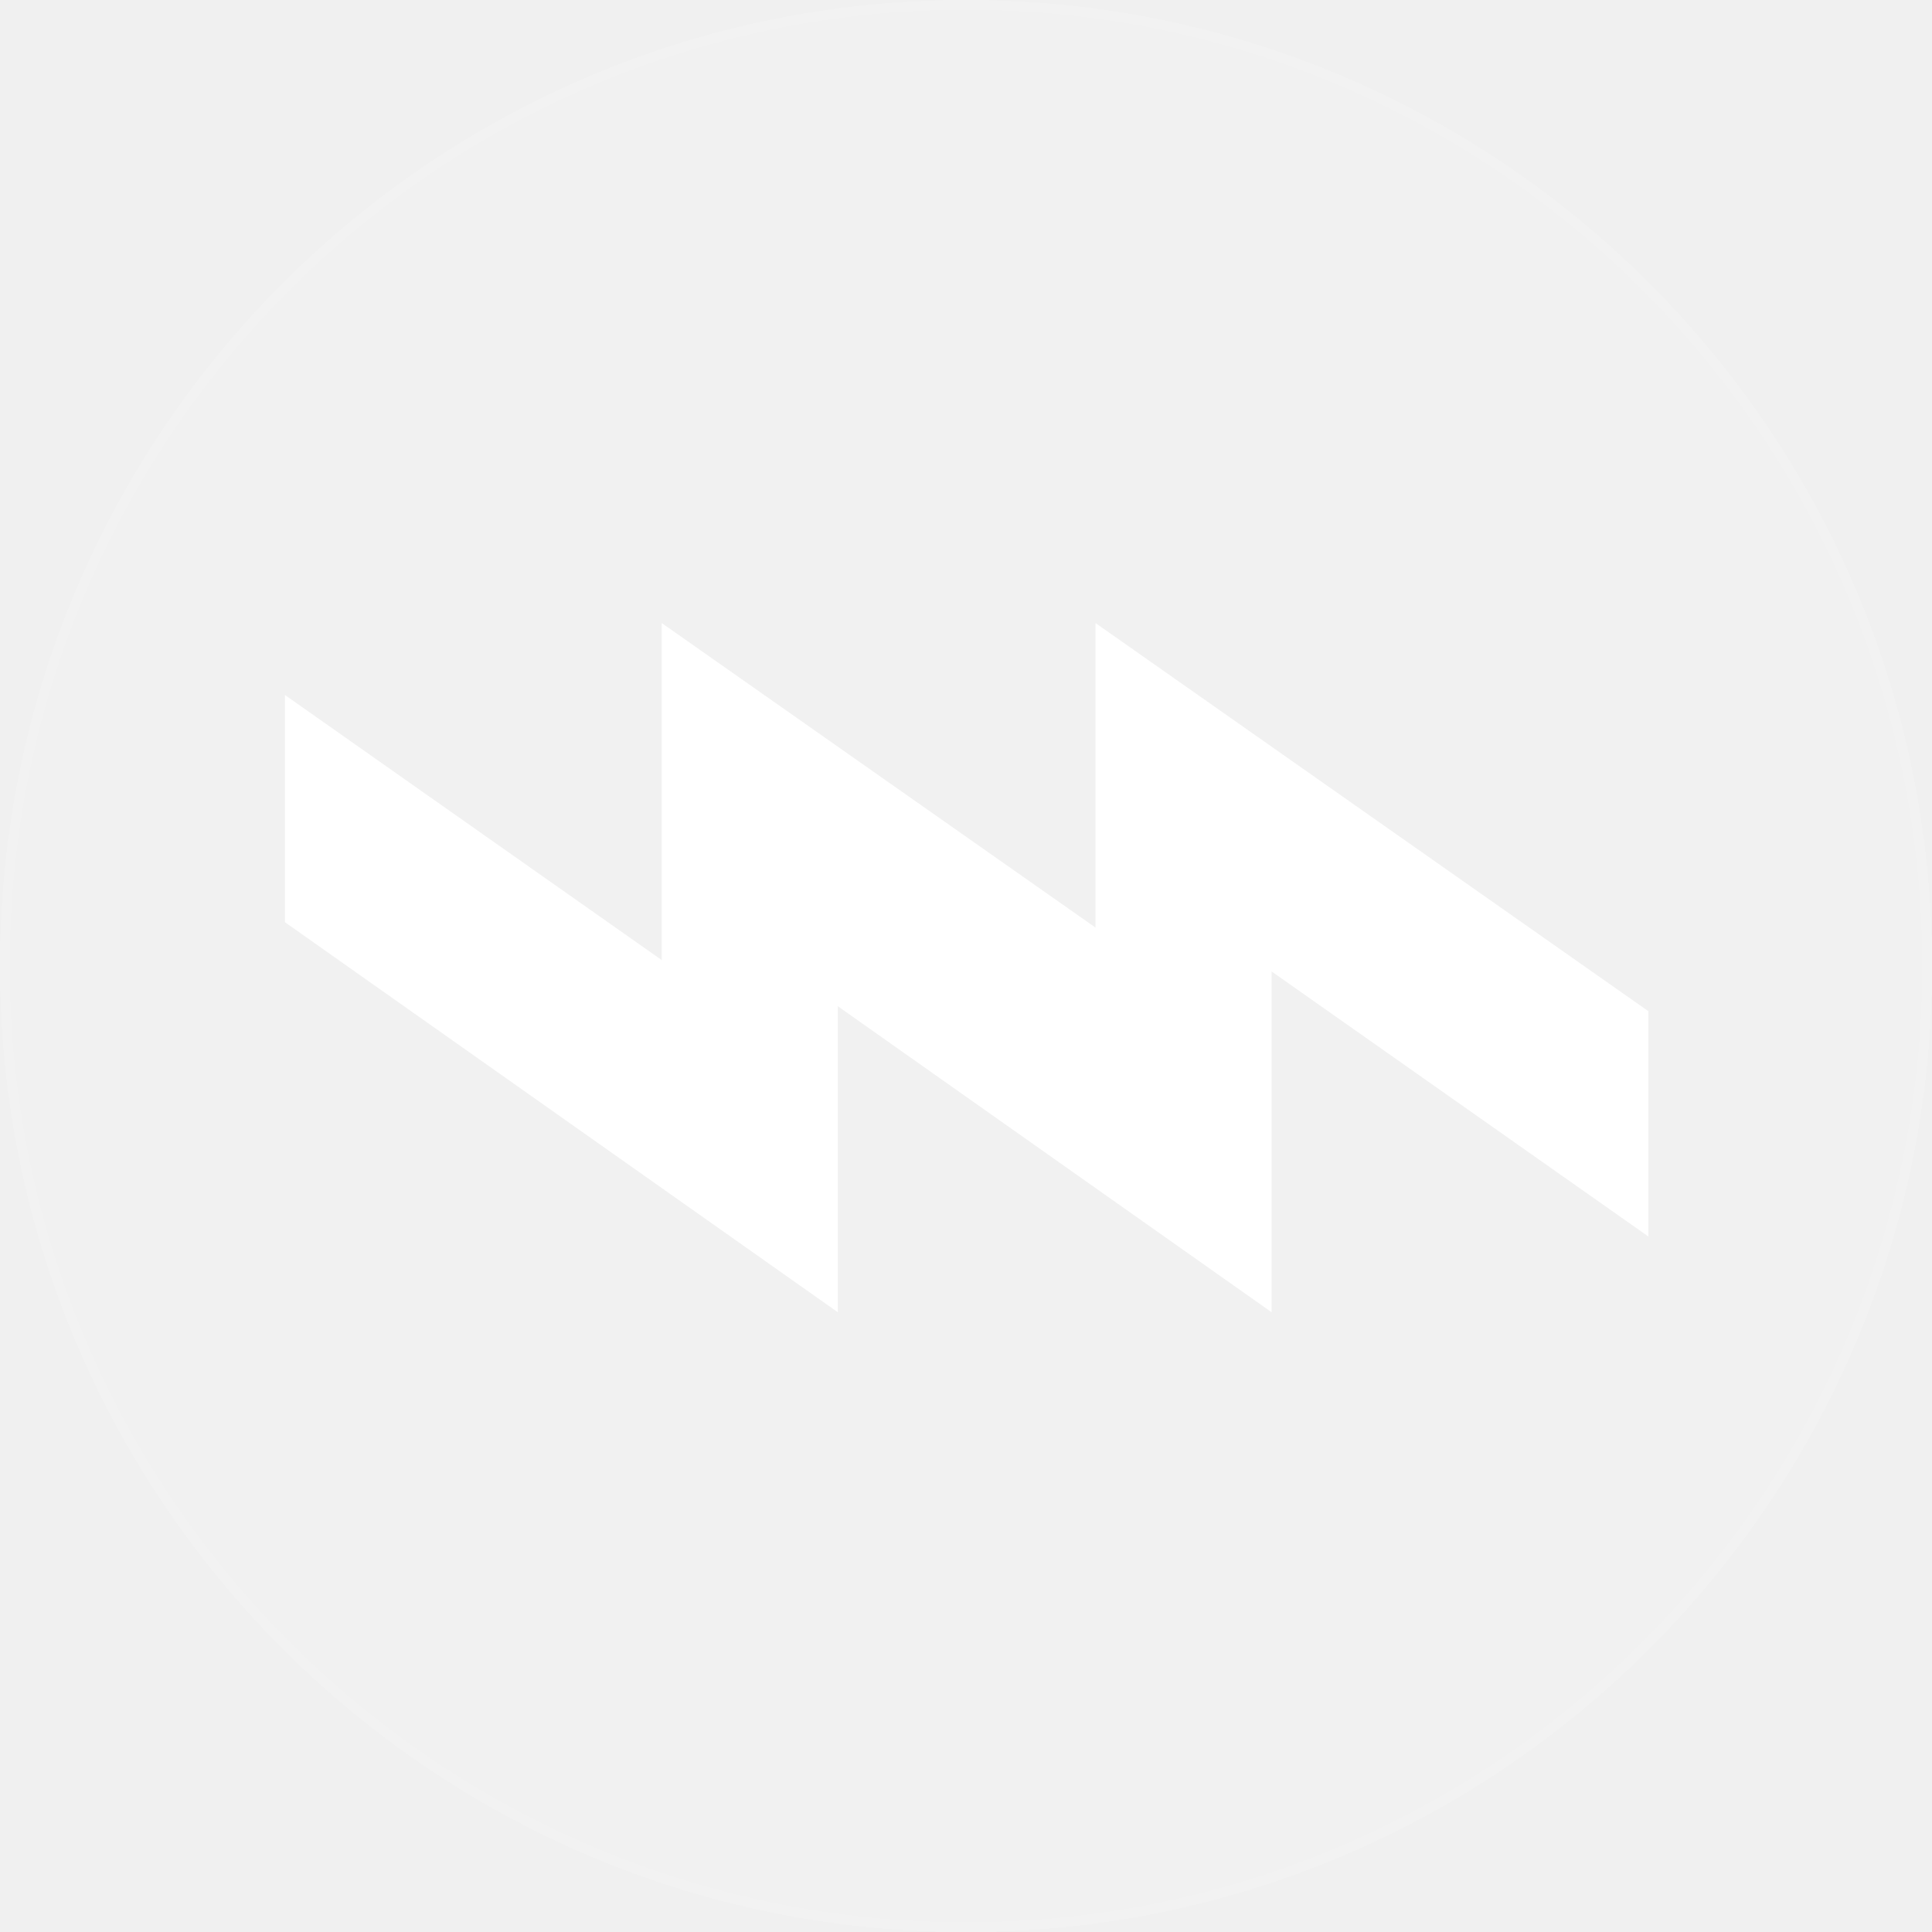
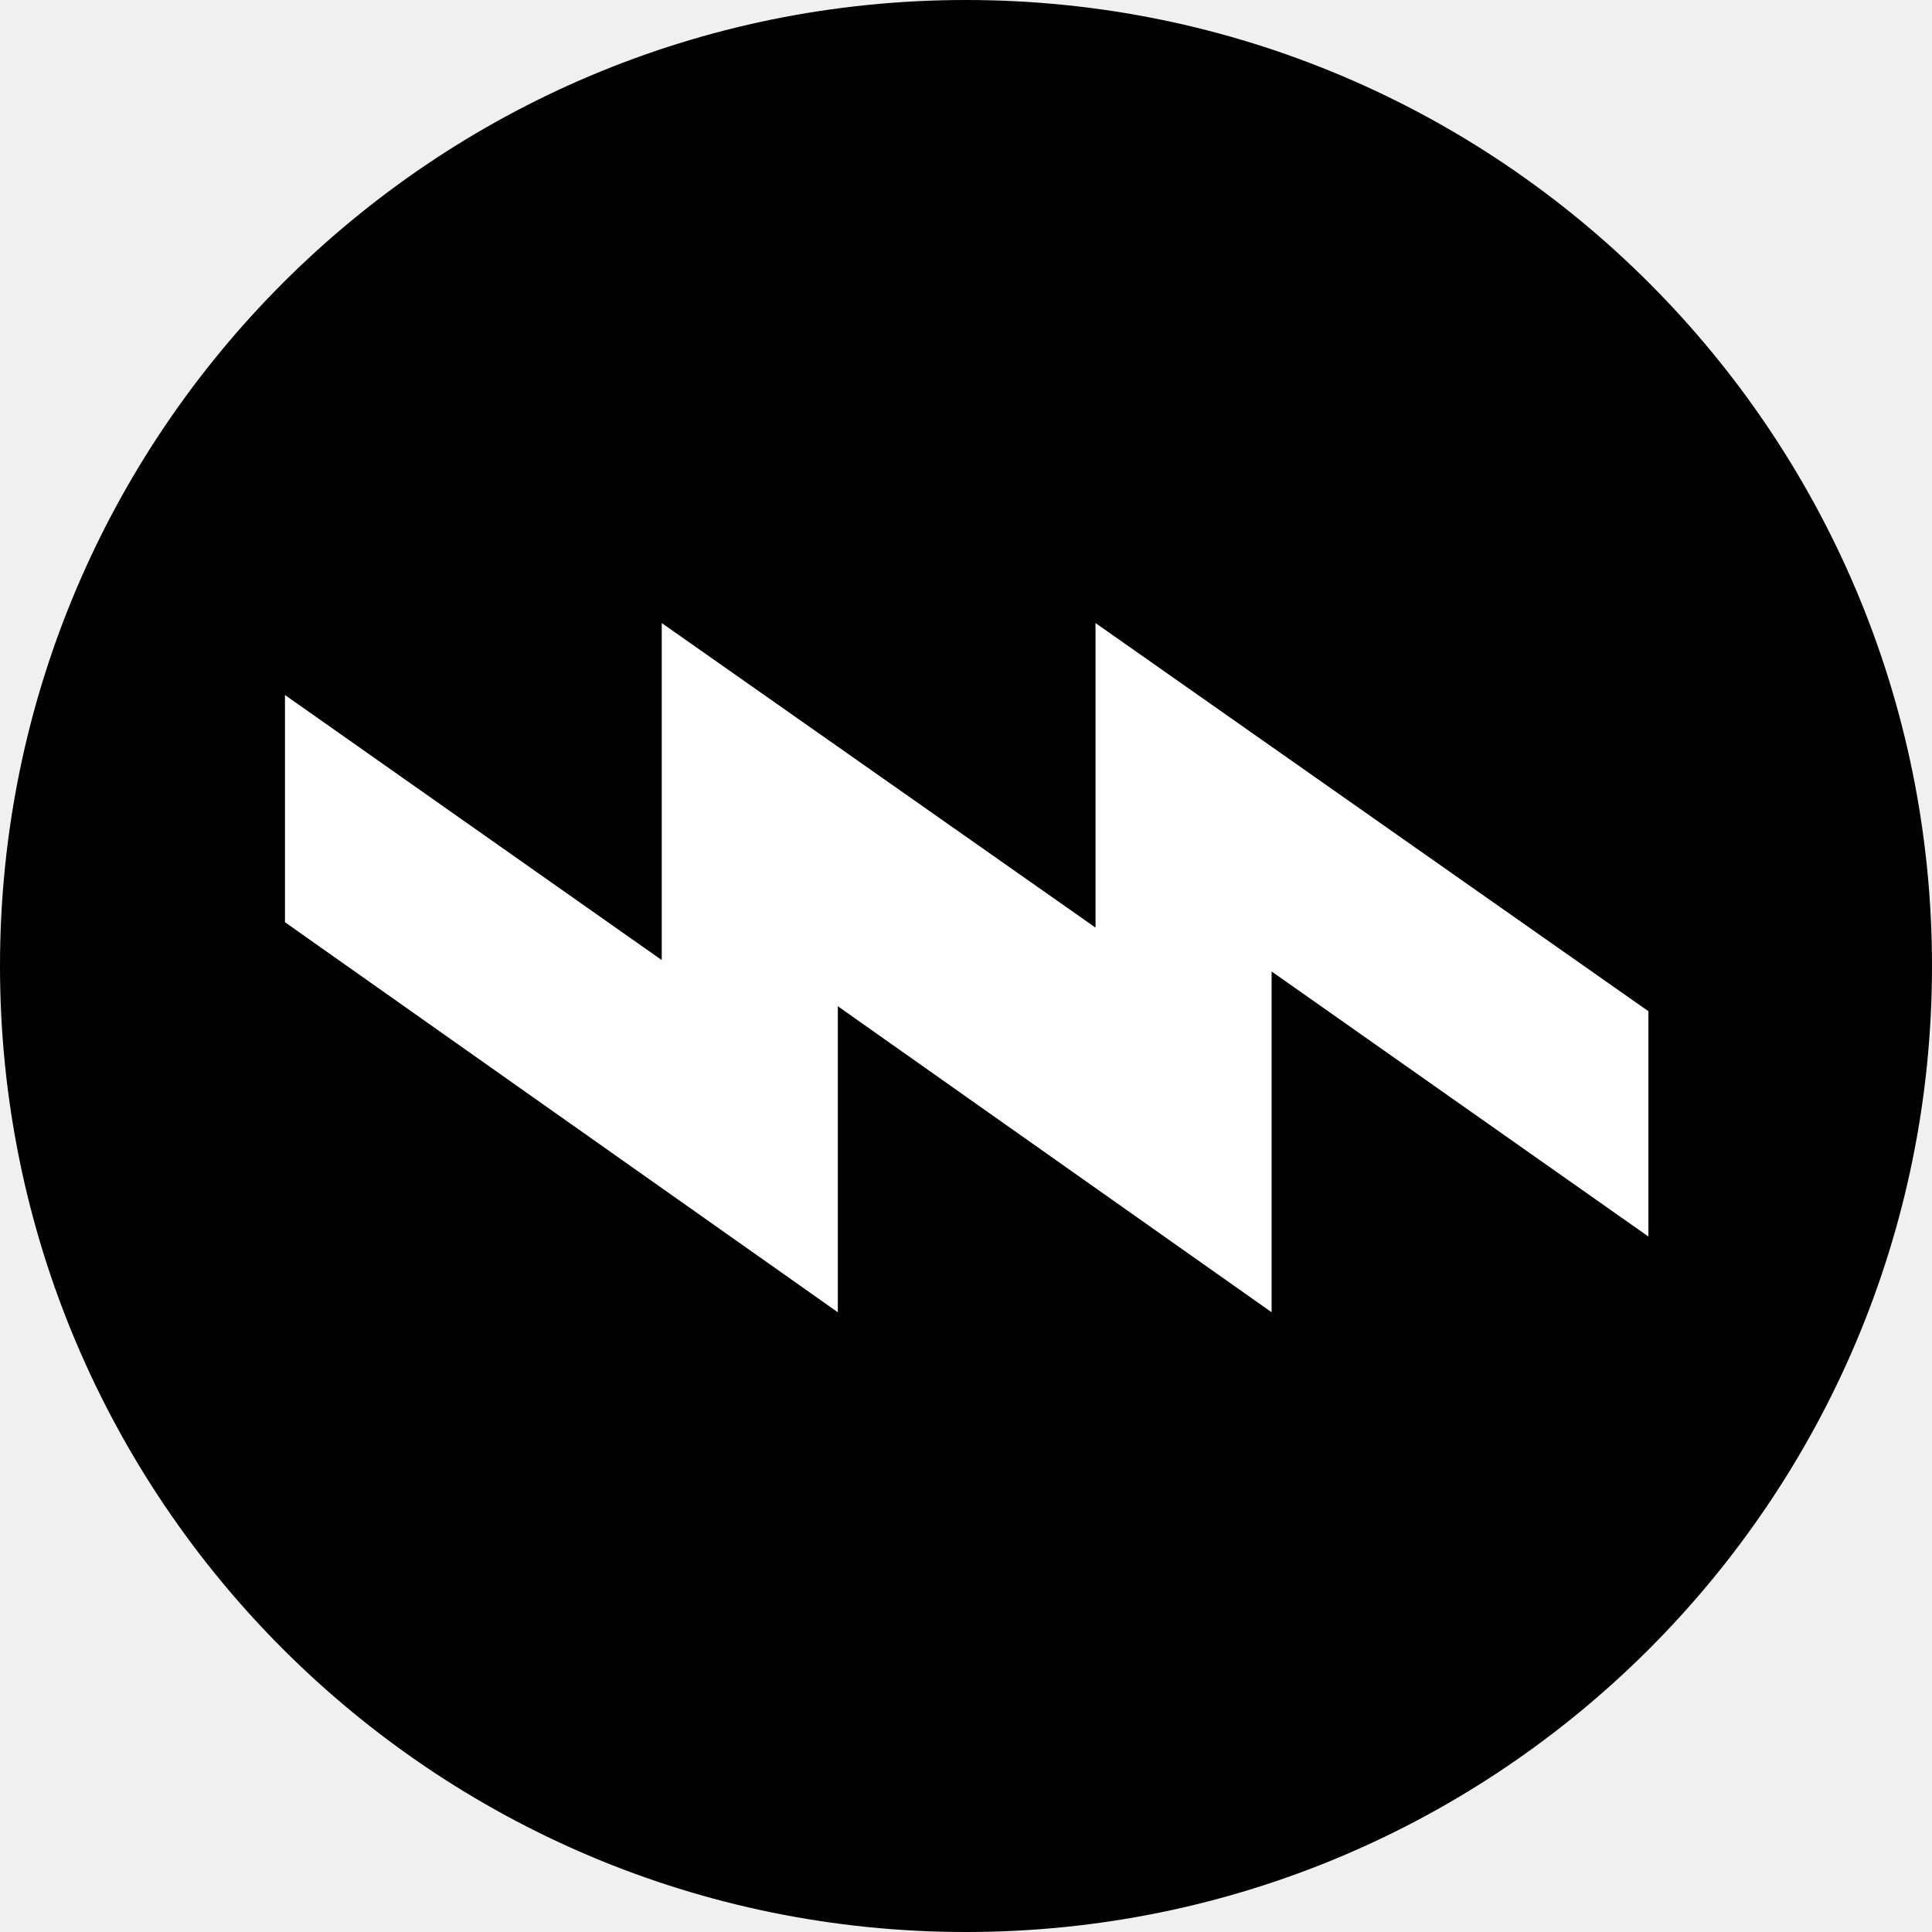
<svg xmlns="http://www.w3.org/2000/svg" width="400" height="400" viewBox="0 0 400 400" fill="none">
-   <rect width="400" height="400" rx="200" fill="url(#paint0_linear_77_2)" />
+   <rect width="400" height="400" rx="200" fill="black" />
  <path d="M263.273 271.688L148.809 190.936V143.896L226.817 198.776V129L341.281 209.36V256.008L263.273 201.128V271.688Z" fill="white" />
  <path d="M173.464 271.688L59 190.936V143.896L137.008 198.776V129L251.472 209.36V256.008L173.464 201.128V271.688Z" fill="white" />
-   <rect x="1" y="1" width="398" height="398" rx="199" stroke="white" stroke-opacity="0.1" stroke-width="2" />
-   <defs>
-     <linearGradient id="paint0_linear_77_2" x1="175" y1="74" x2="323" y2="400" gradientUnits="userSpaceOnUse">
-       <stop stop-color="white" stop-opacity="0.05" />
-       <stop offset="1" stop-color="white" stop-opacity="0.1" />
-     </linearGradient>
-   </defs>
</svg>
